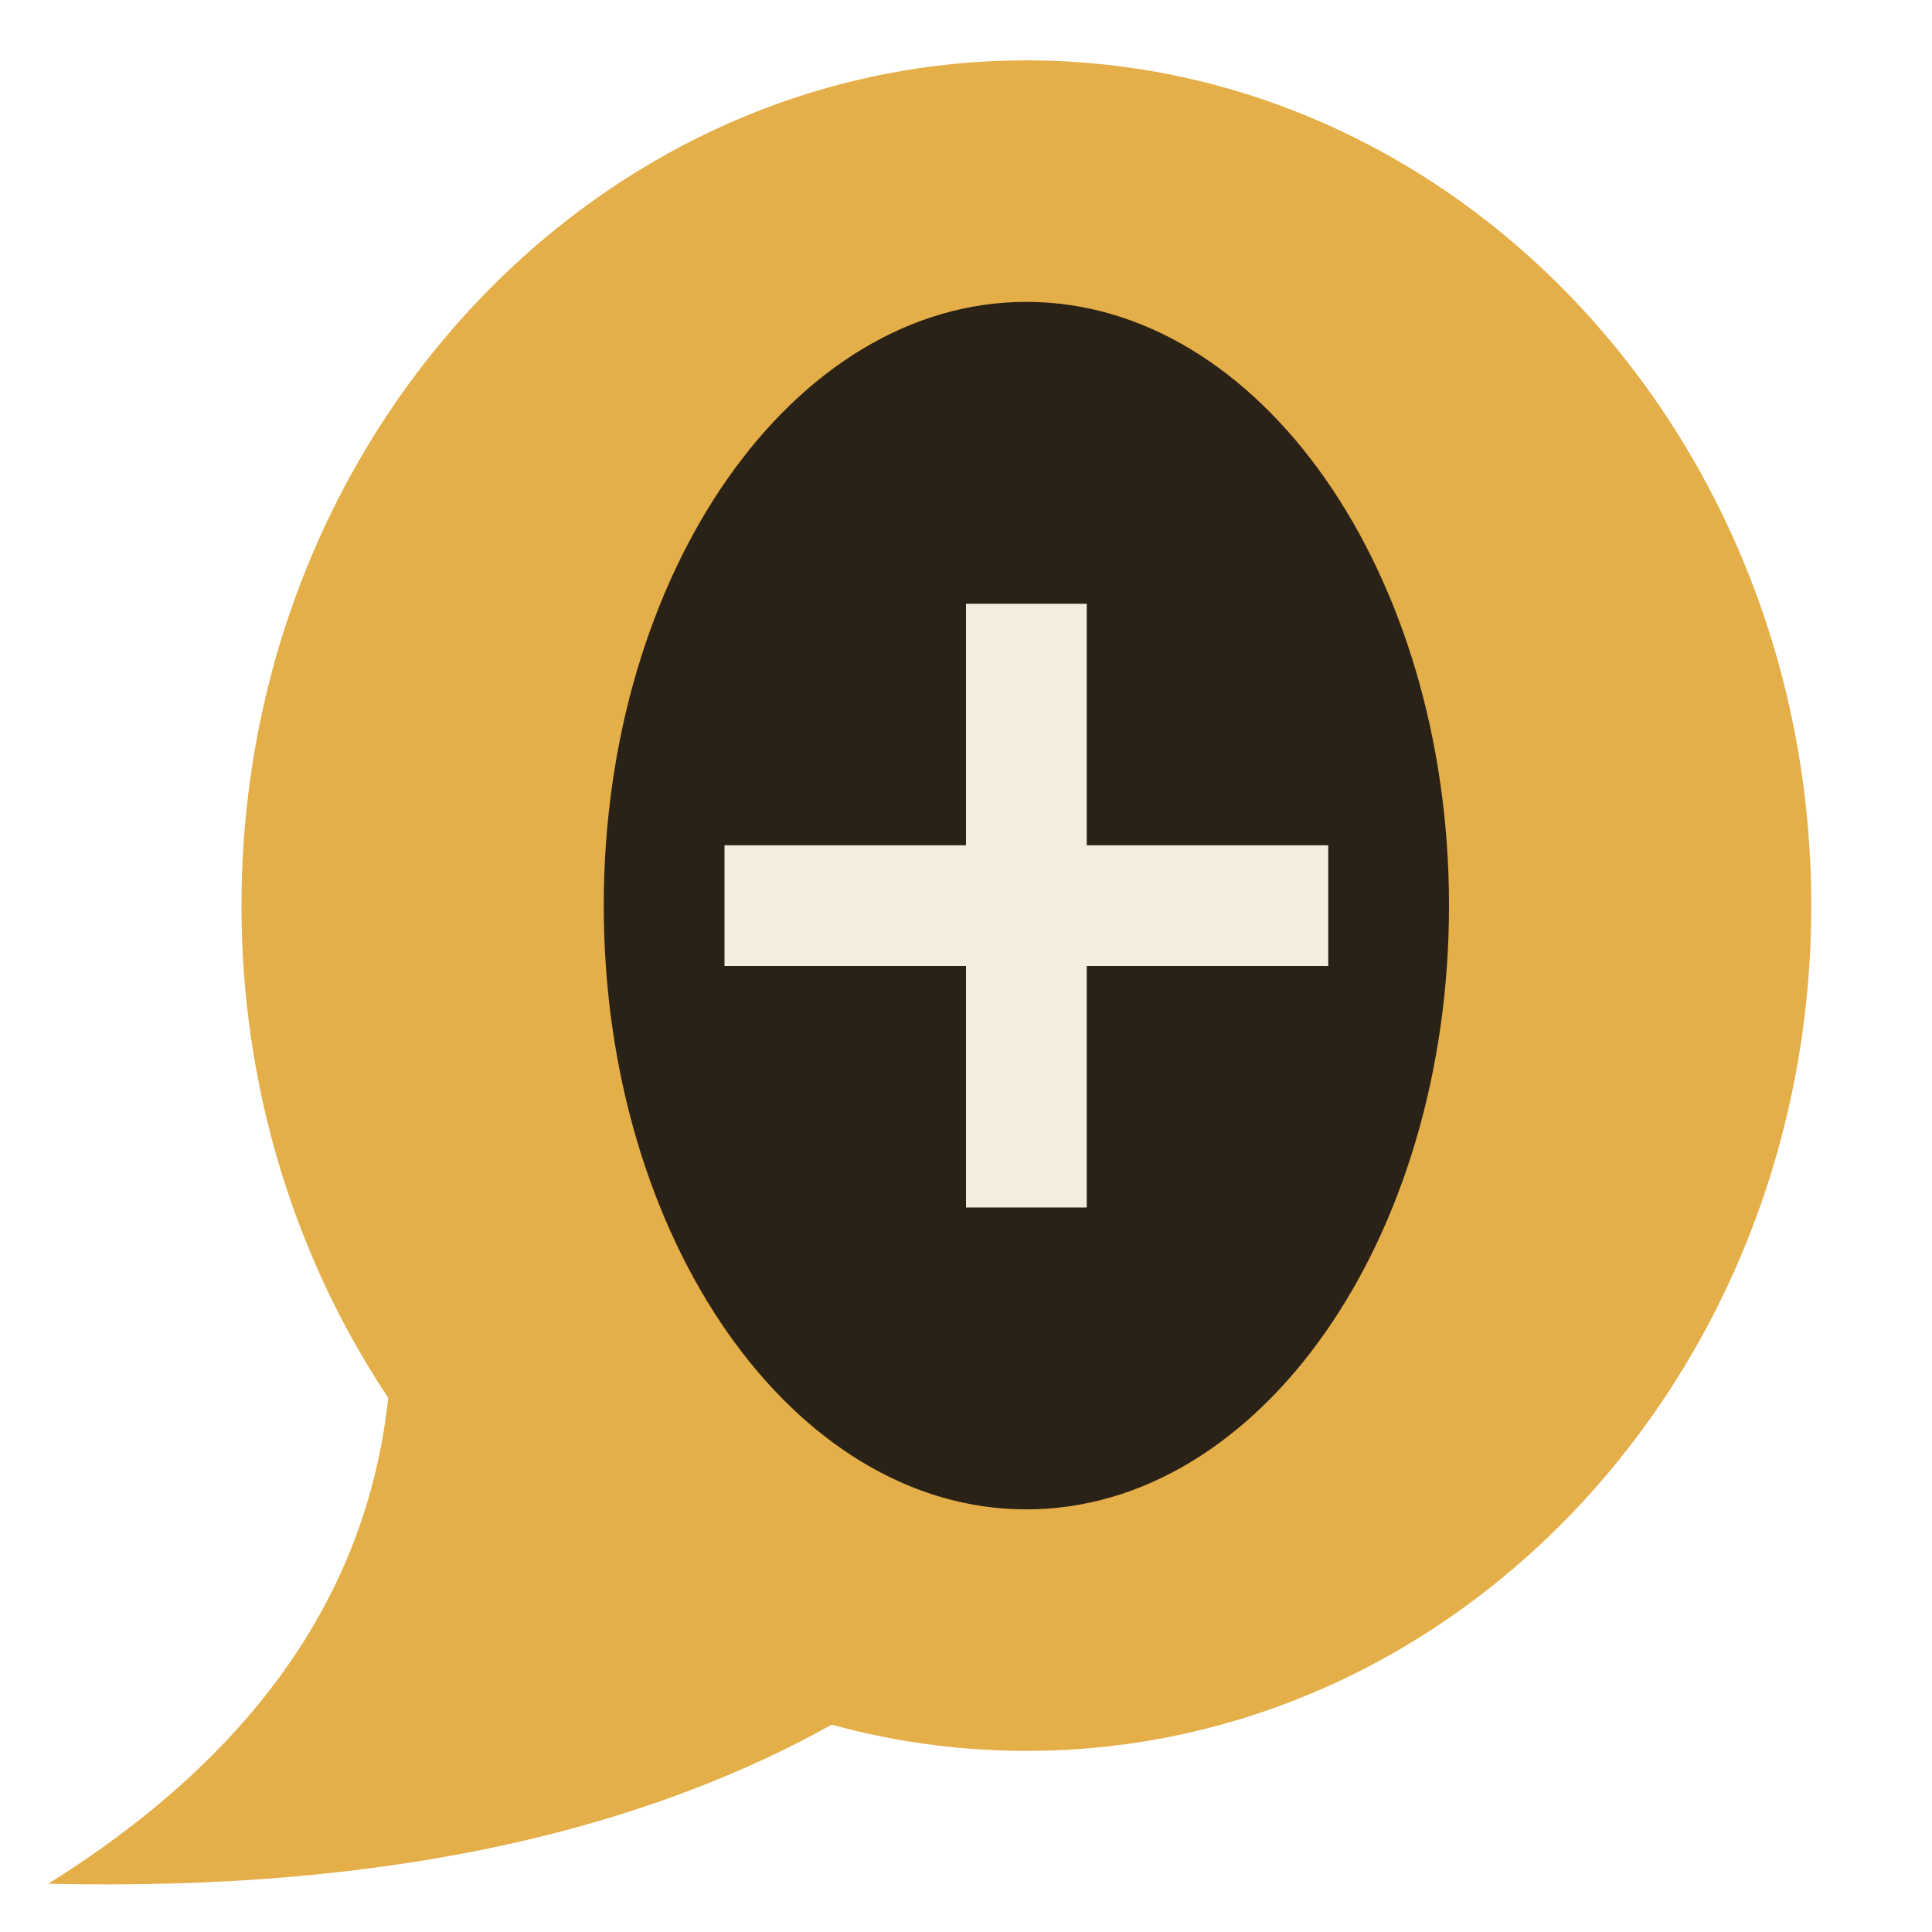
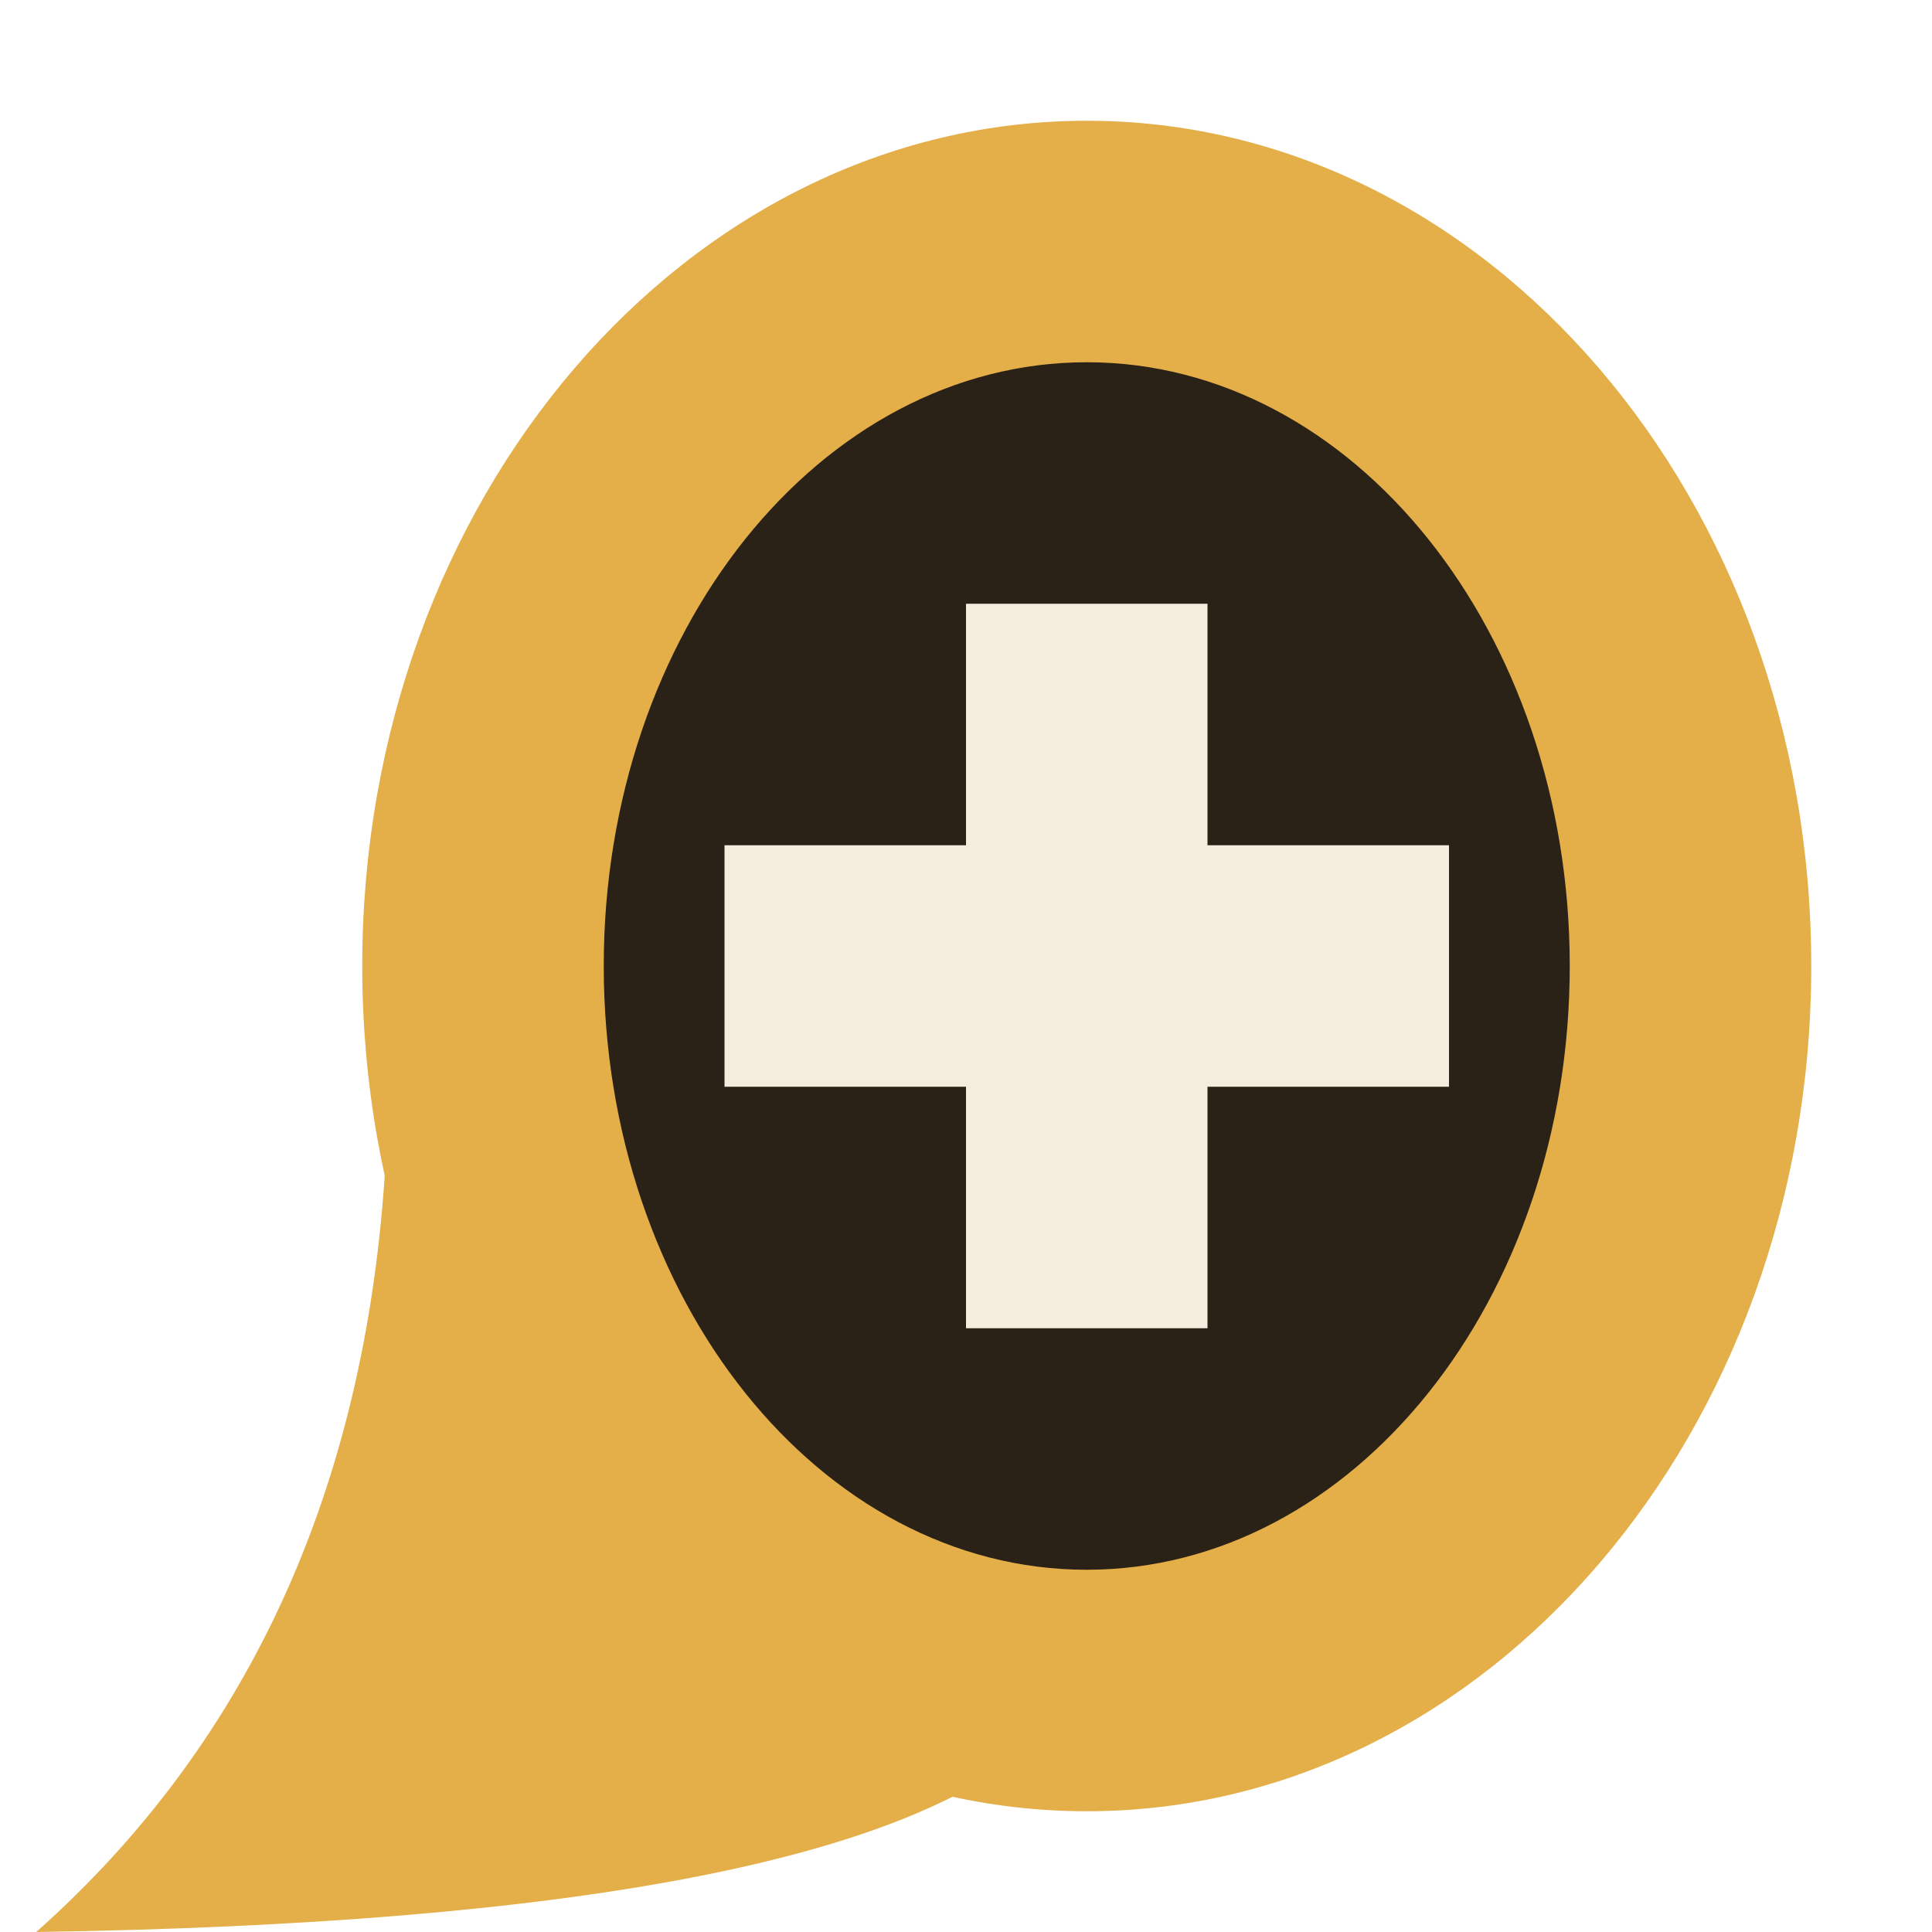
<svg xmlns="http://www.w3.org/2000/svg" viewBox="0 0 16 16" role="img" aria-label="Learn Orthodoxy icon, Coptic cross">
-   <ellipse cx="8.5" cy="7.5" rx="4" ry="5.5" fill="#2A2117" />
-   <path fill="#E4AE48" fill-rule="evenodd" d="M2 7.5a6.5 7 0 1 0 13 0a6.5 7 0 1 0 -13 0ZM5 7.5a3.5 5 0 1 1 7 0a3.5 5 0 1 1 -7 0Z" />
-   <path fill="#E4AE48" d="M3.2 10.3Q3.6 13.6 0.4 15.6Q4.6 15.7 7.2 14.1Z" />
+   <ellipse cx="9" cy="8" rx="5" ry="6" fill="#2A2117" />
+   <path fill="#E4AE48" d="M3 8A6 7 0 1 1 15 8A6 7 0 1 1 3 8ZM3.2 9.5L8.6 14.4Q7 15.9 0.3 16Q3 13.6 3.2 9.5ZM5 8A4 5 0 1 0 13 8A4 5 0 1 0 5 8Z" />
  <g fill="#F4ECDC">
-     <rect x="8" y="5" width="1" height="5" />
-     <rect x="6" y="7" width="5" height="1" />
+     <rect x="8" y="5" width="2" height="6" />
+     <rect x="6" y="7" width="6" height="2" />
  </g>
</svg>
